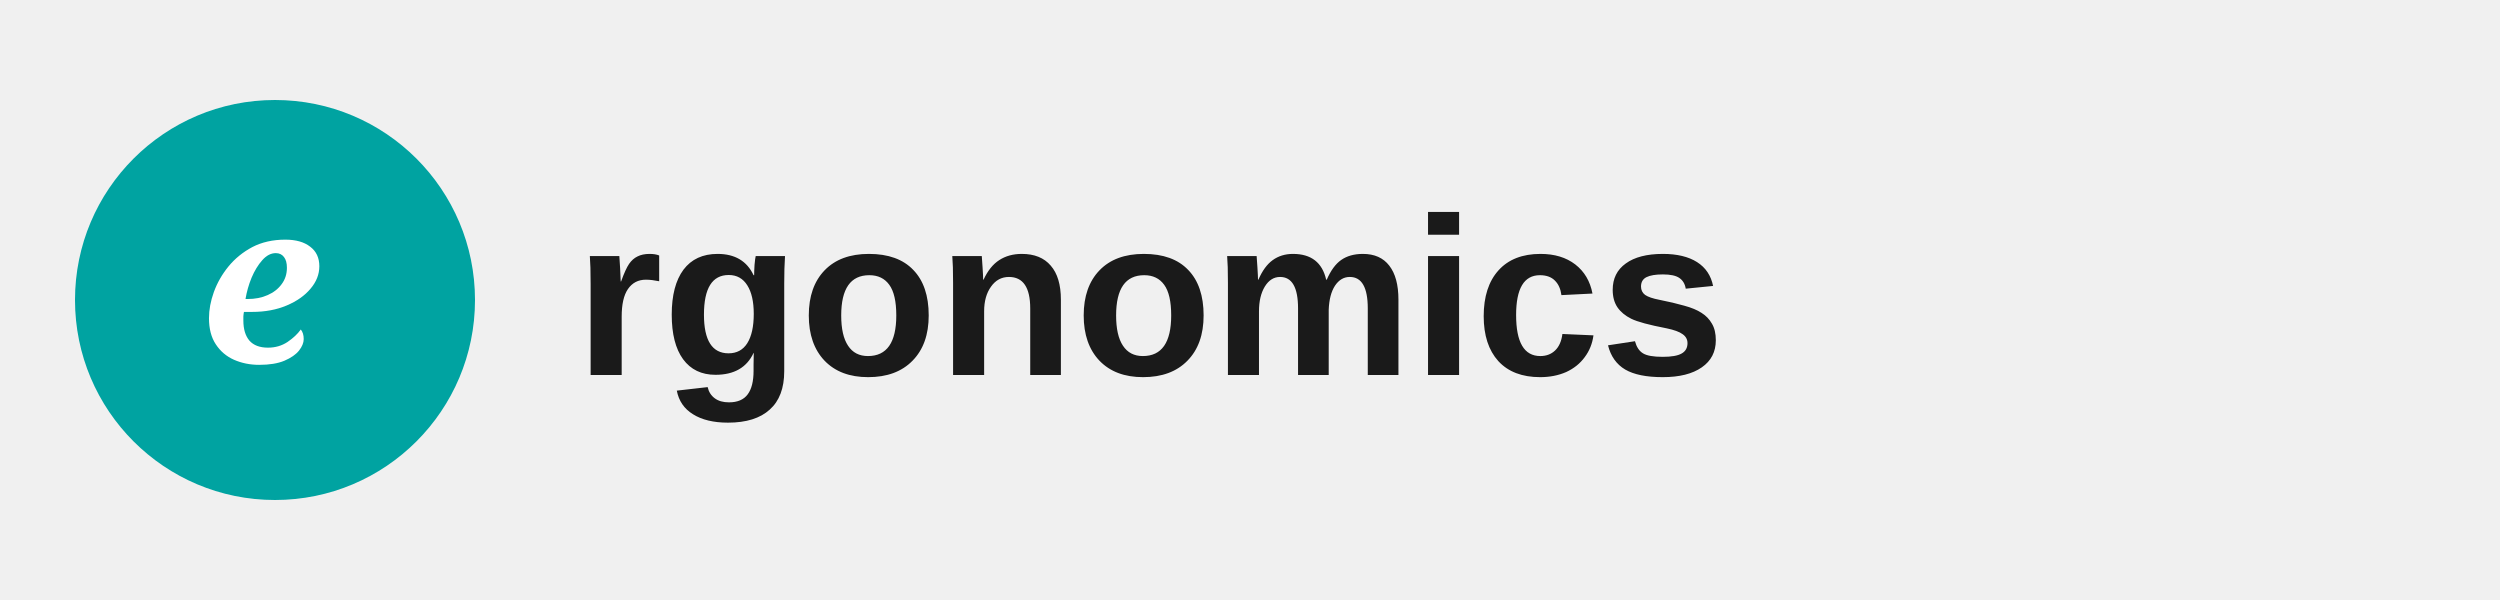
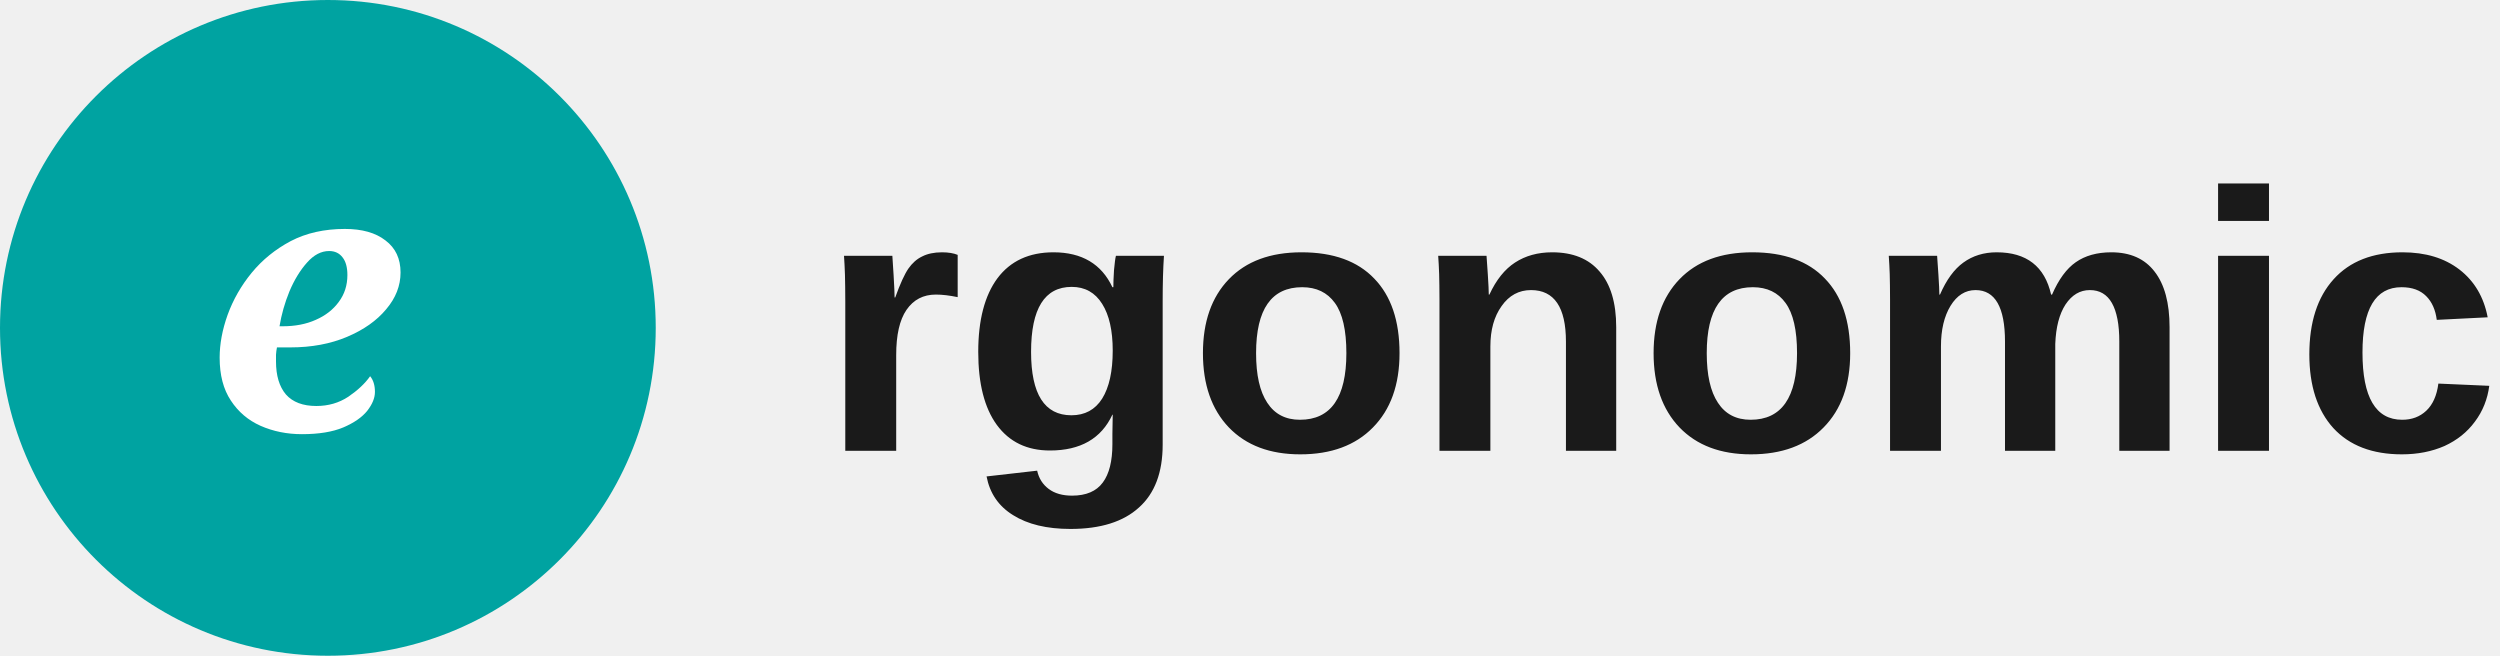
- <svg xmlns="http://www.w3.org/2000/svg" viewBox="0 0 200 48" fill="none">
+ <svg xmlns="http://www.w3.org/2000/svg" viewBox="6 8 122 32" fill="none">
  <circle cx="22" cy="24" r="16" fill="#00A3A1" />
  <text x="16" y="29" fill="#FFFFFF" font-family="Georgia,serif" font-size="18" font-style="italic" font-weight="600">e</text>
  <text x="46" y="30" fill="#1a1a1a" font-family="Arial,Helvetica,sans-serif" font-size="18" font-weight="600">rgonomics</text>
</svg>
